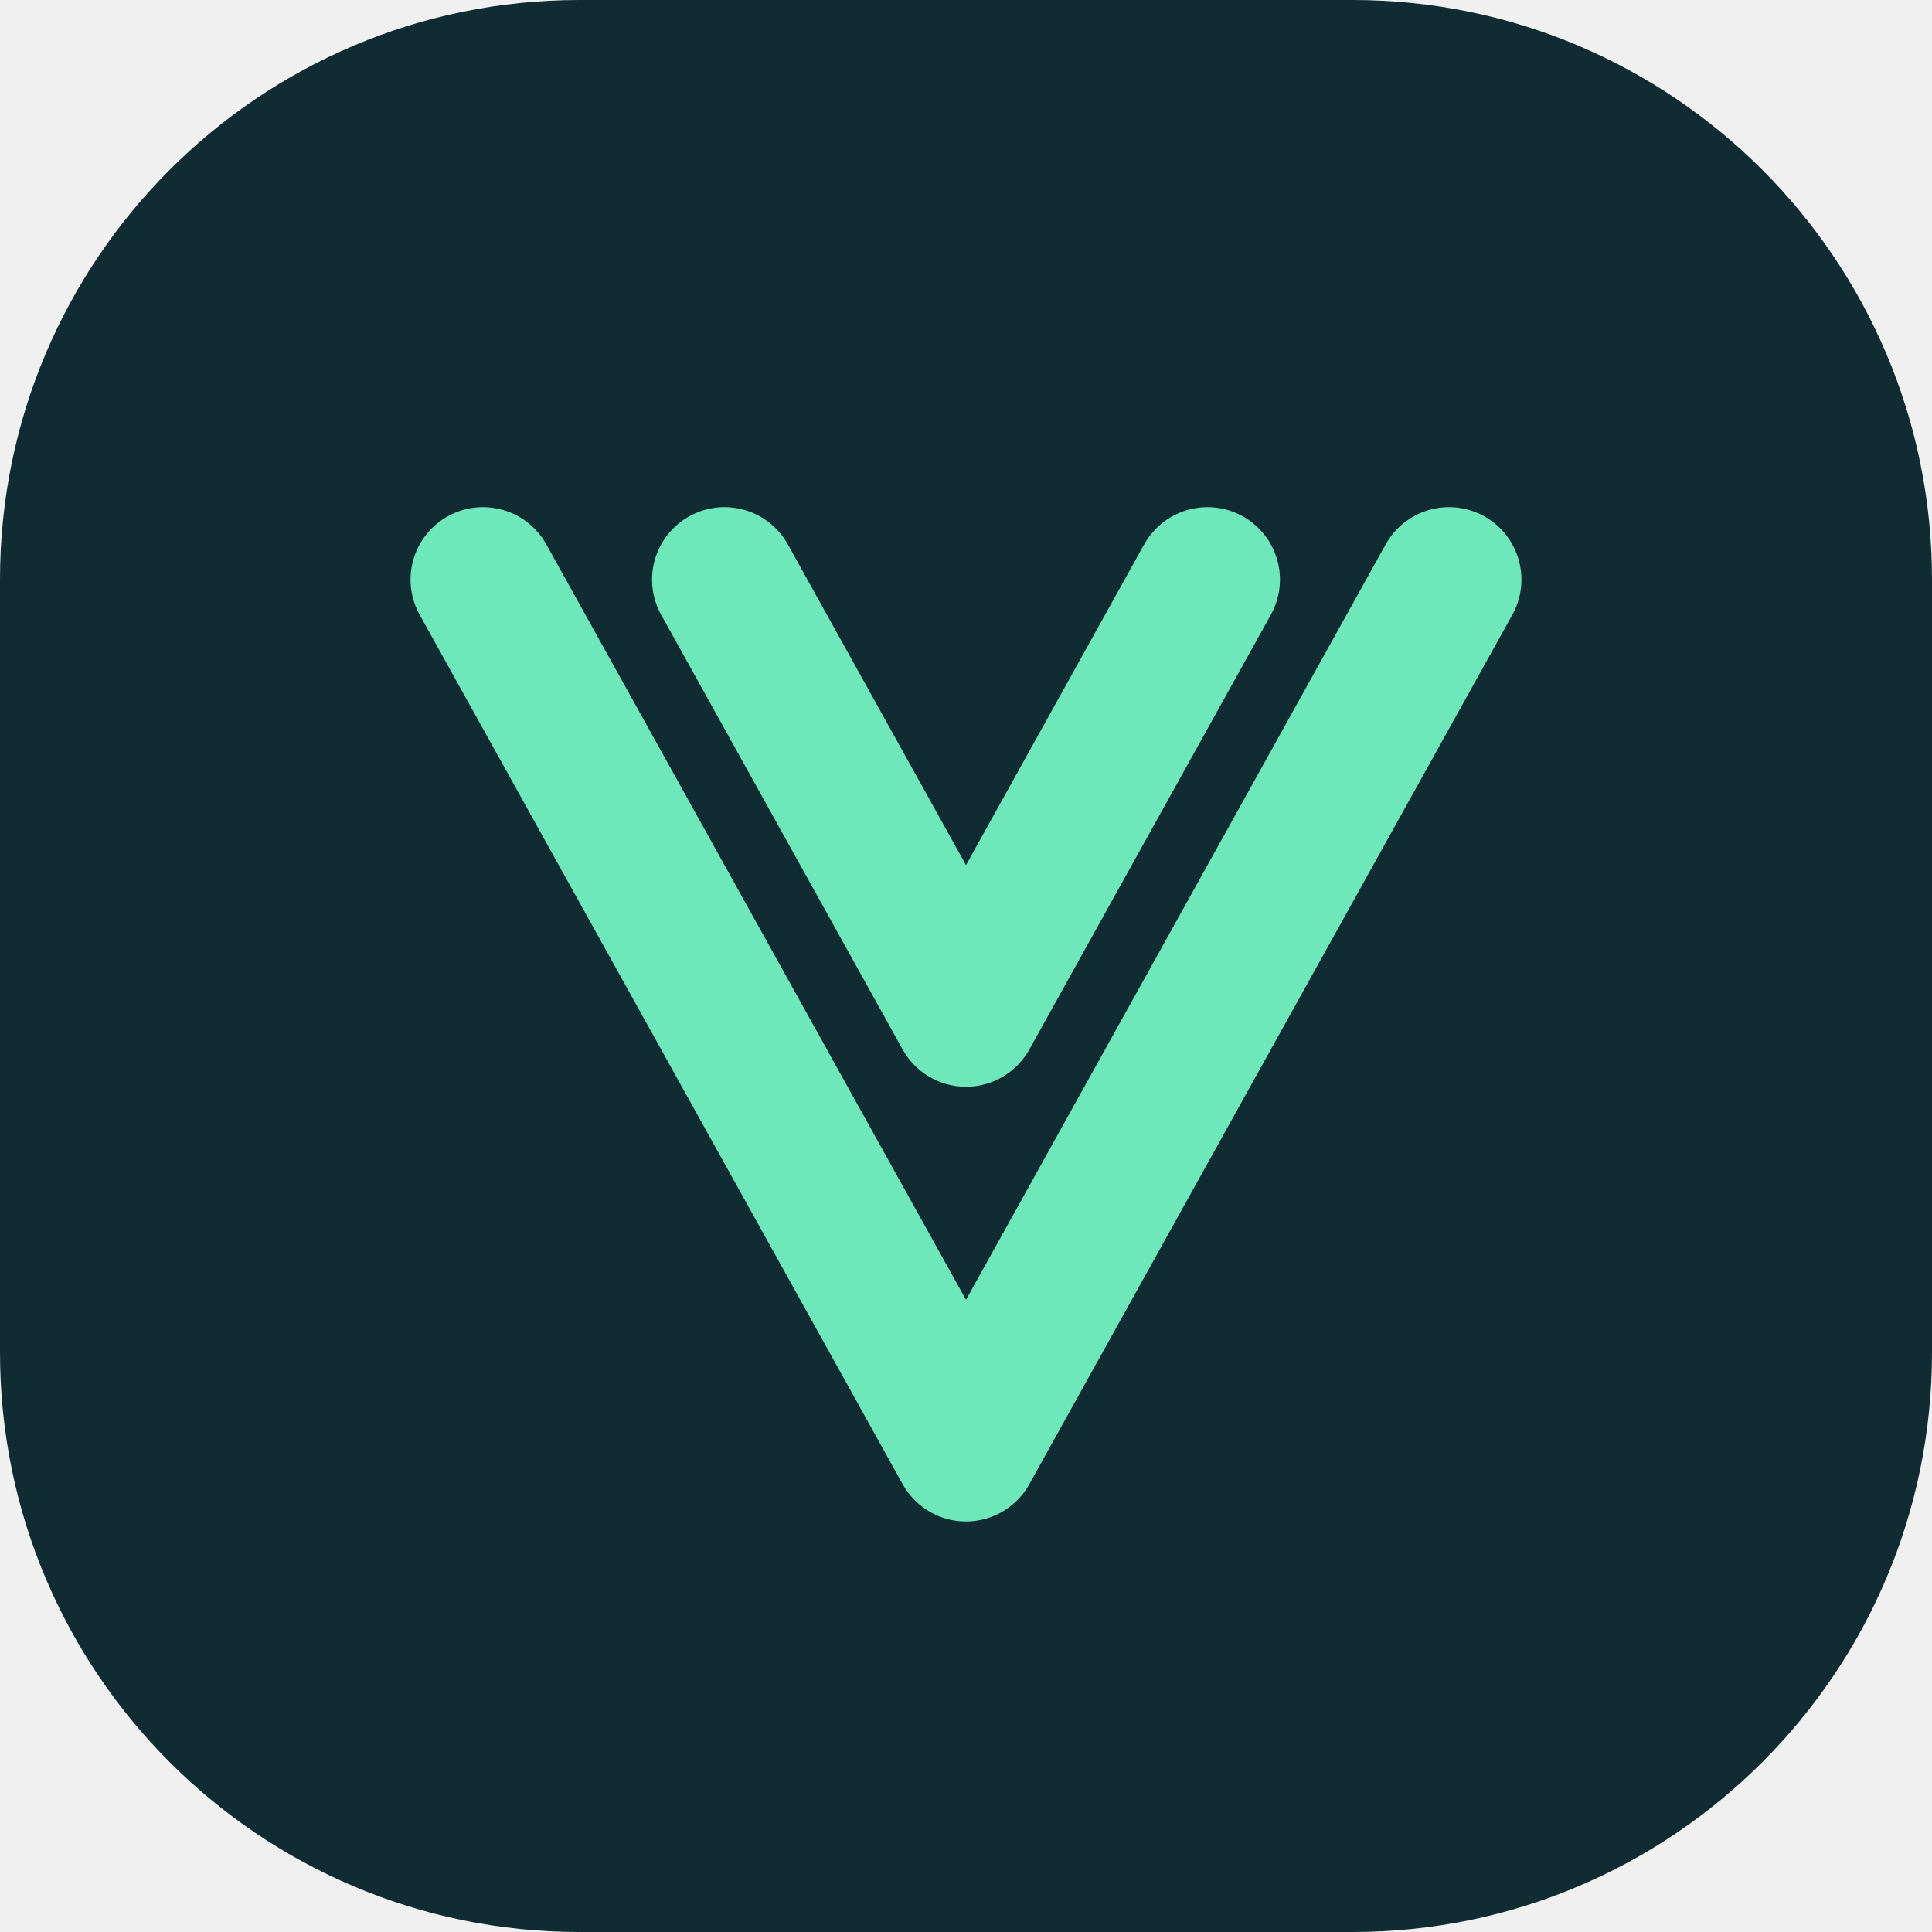
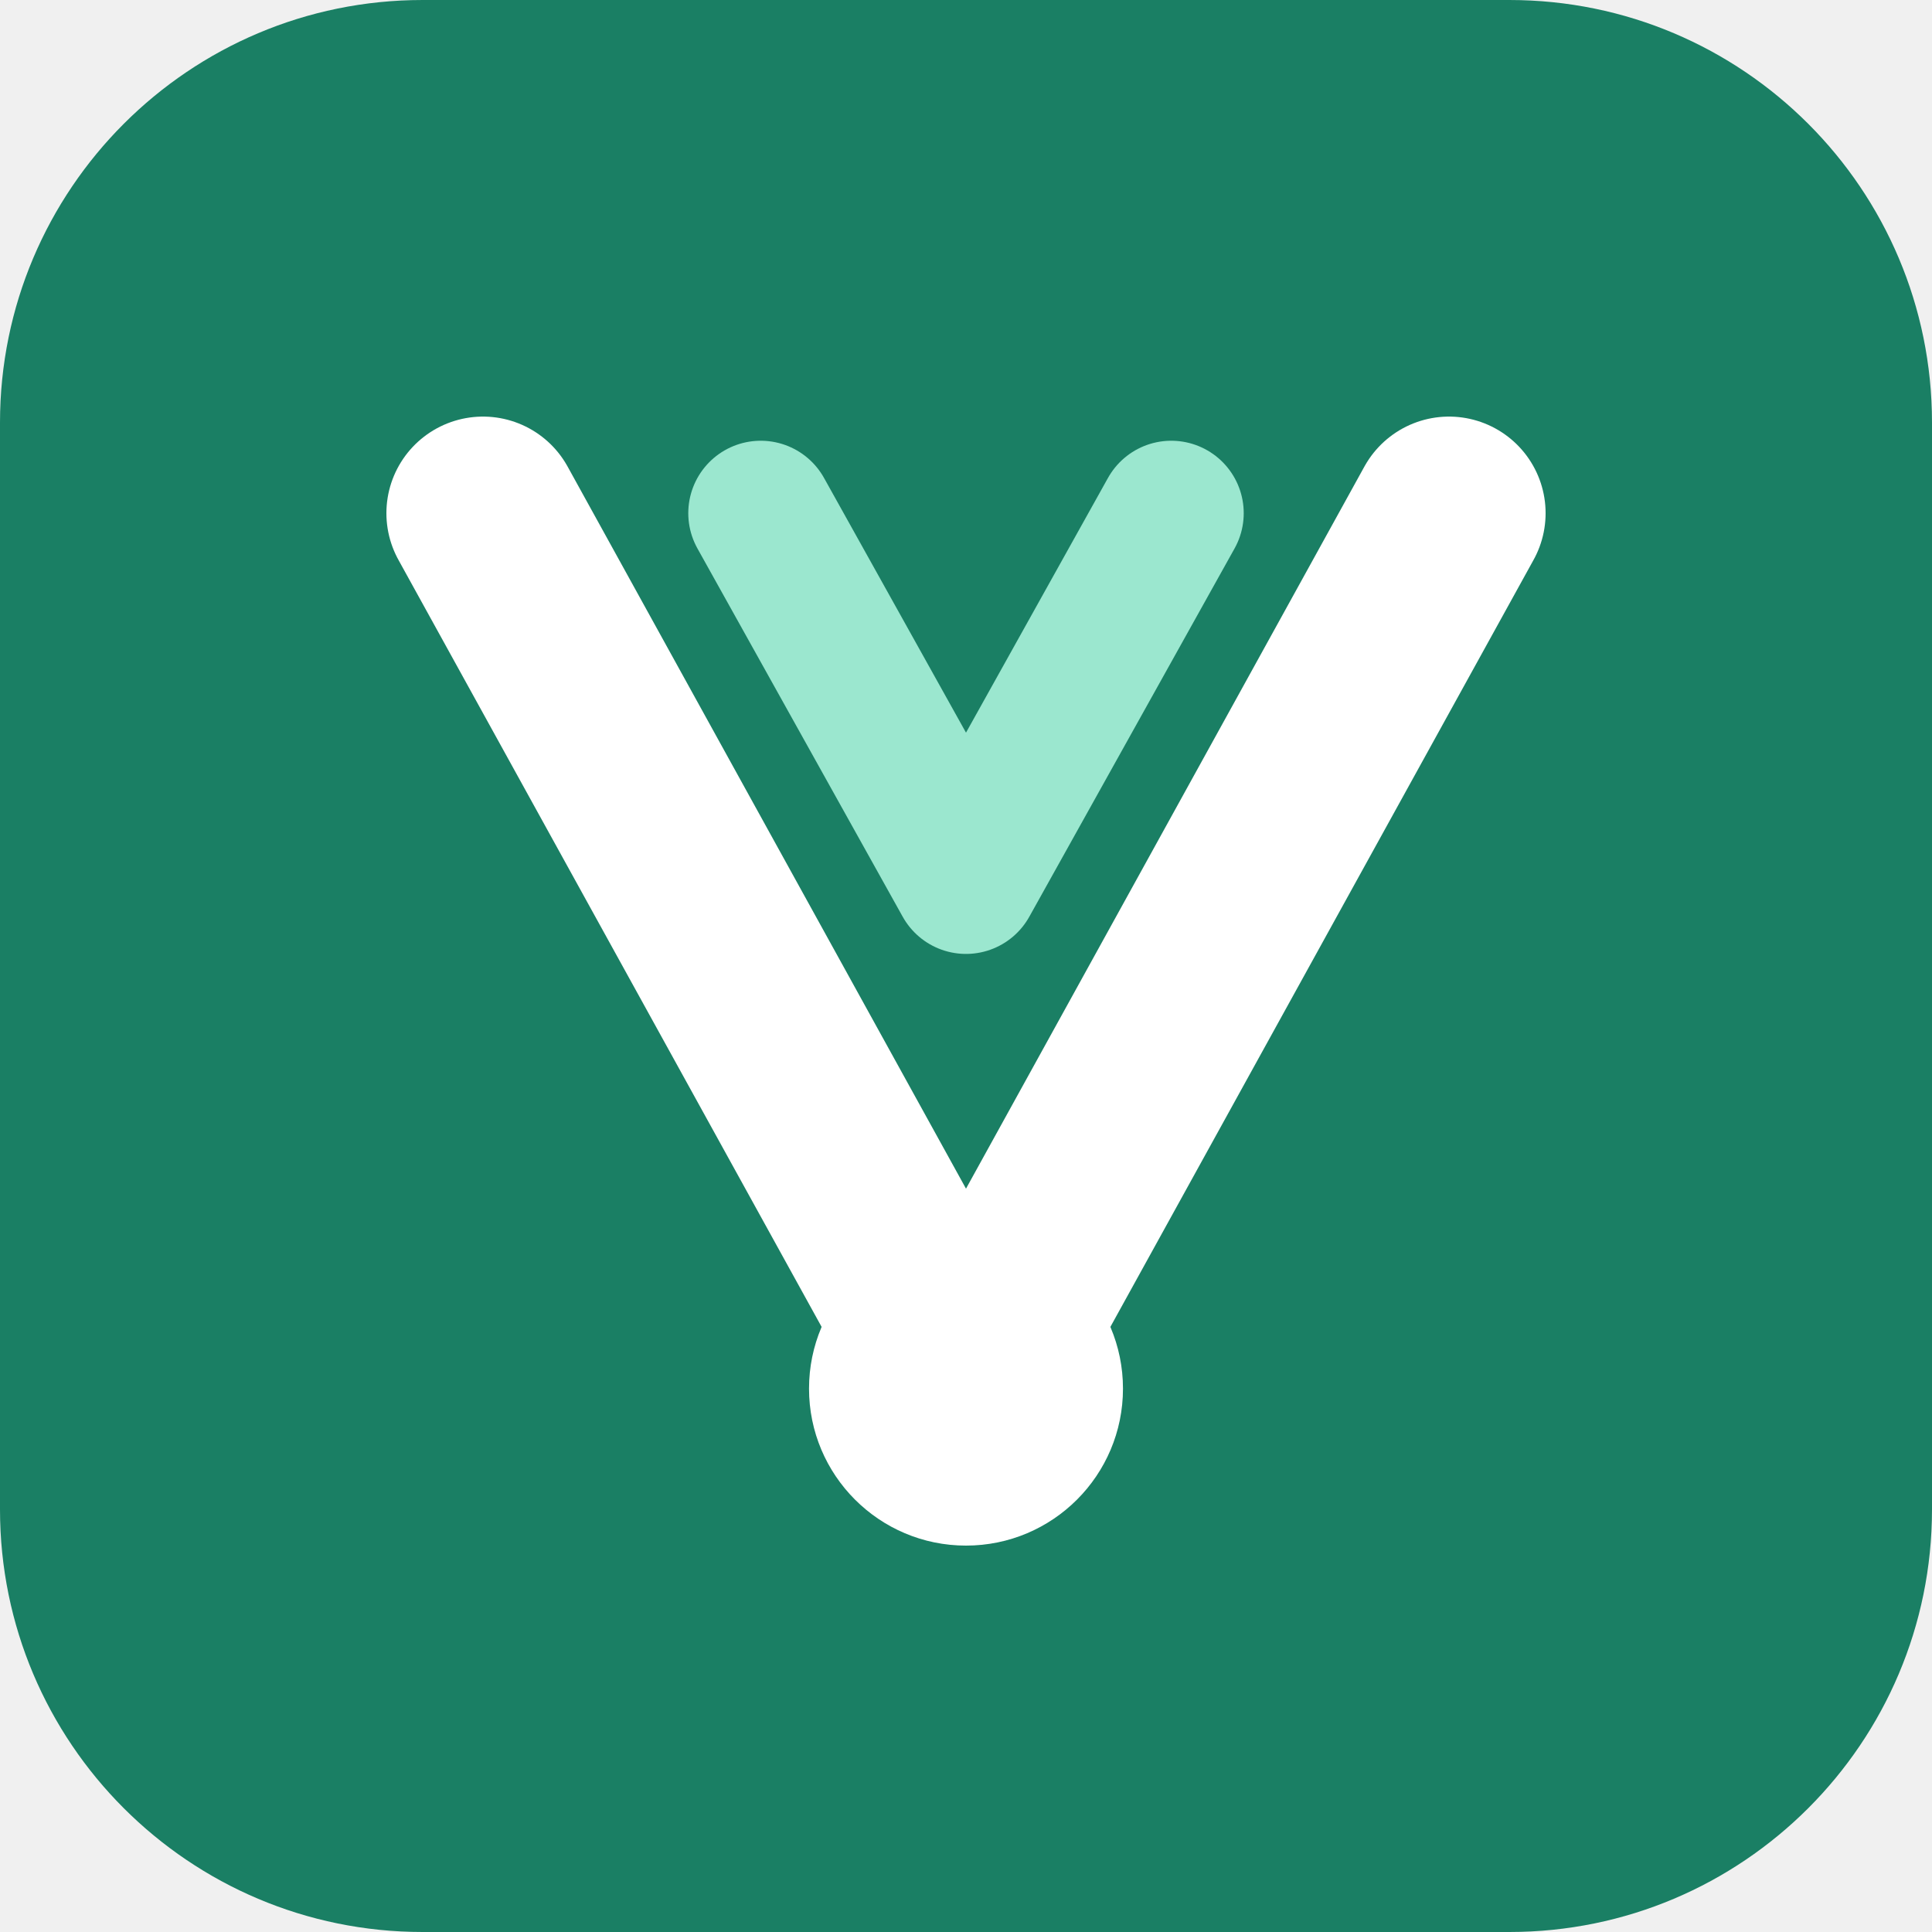
- <svg xmlns="http://www.w3.org/2000/svg" viewBox="0 0 40 40">
-   <rect width="40" height="40" rx="12" fill="#102c32" />
-   <path d="m10 12 10 18 10-18M15 12l5 9 5-9" fill="none" stroke="#6ee7bb" stroke-width="3" stroke-linecap="round" stroke-linejoin="round" />
+ <svg xmlns="http://www.w3.org/2000/svg" viewBox="0 0 32 32">
+   <rect width="32" height="32" rx="7" fill="#1a7f64" />
+   <path d="M8 8.5 16 23 24 8.5" fill="none" stroke="#fff" stroke-width="3.2" stroke-linecap="round" stroke-linejoin="round" />
+   <path d="M12.6 8.5 16 14.6 19.4 8.5" fill="none" stroke="#9be7cf" stroke-width="2.4" stroke-linecap="round" stroke-linejoin="round" />
+   <circle cx="16" cy="23" r="2.6" fill="#fff" />
</svg>
